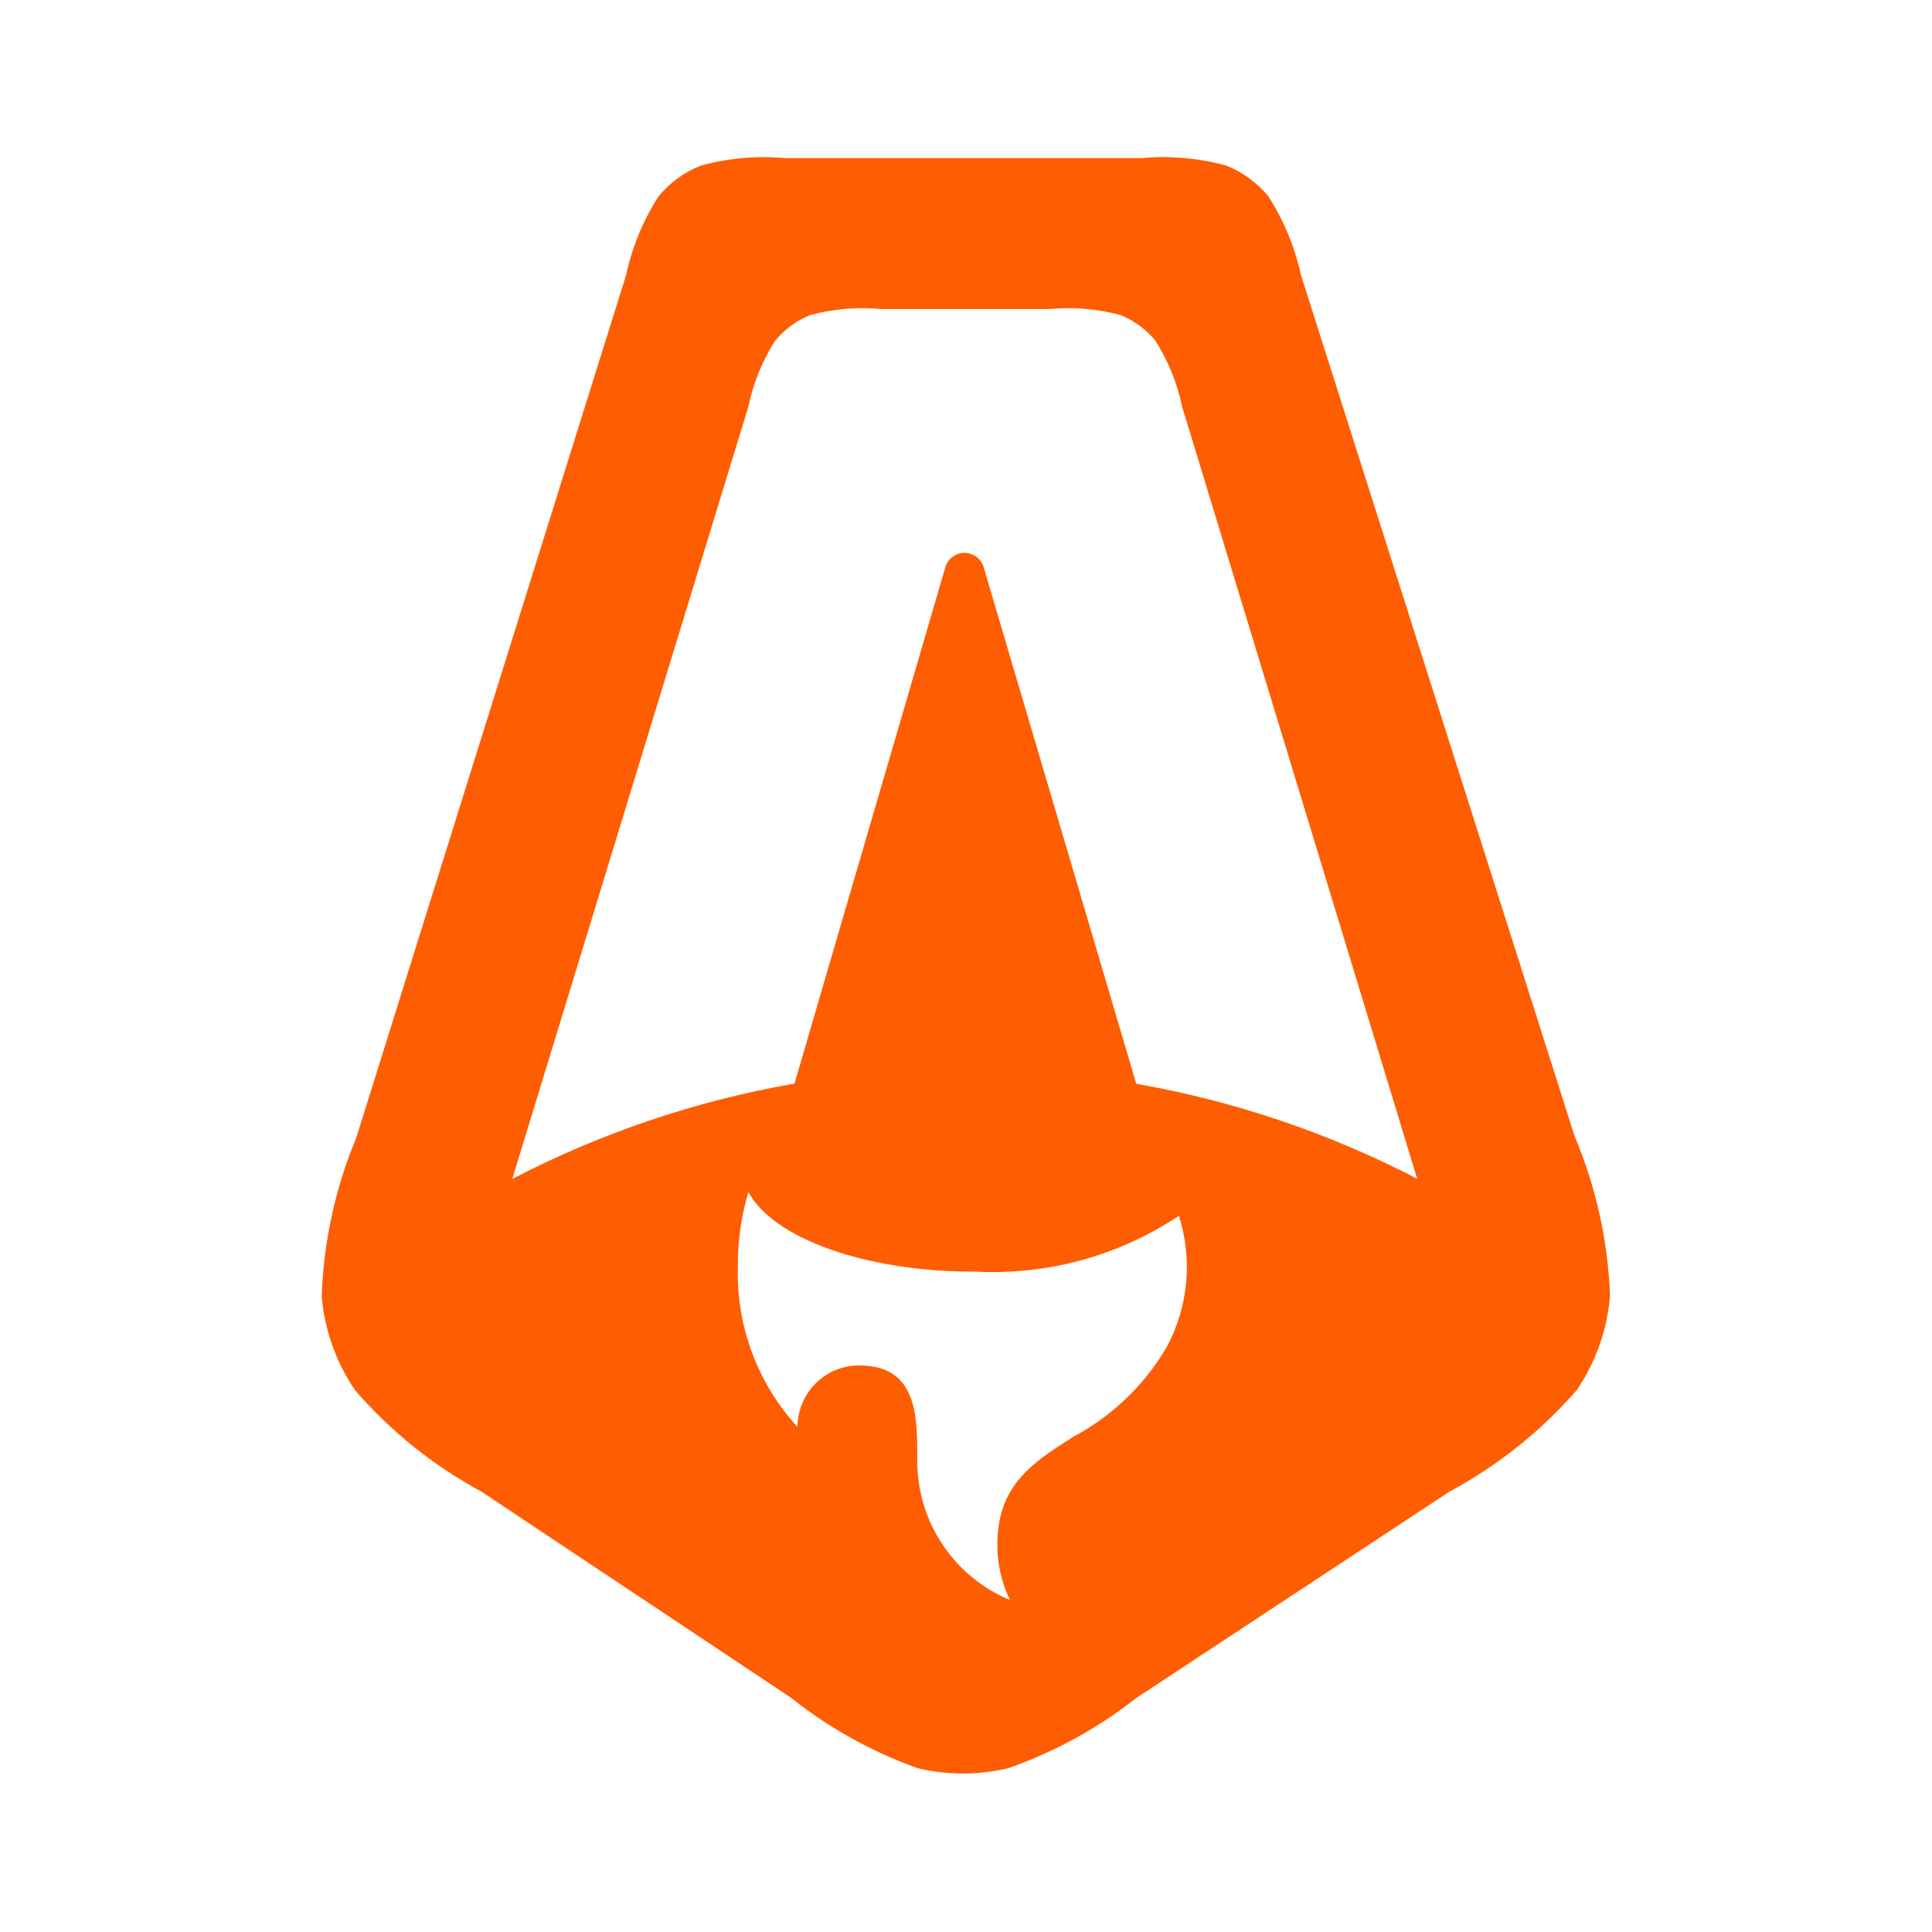
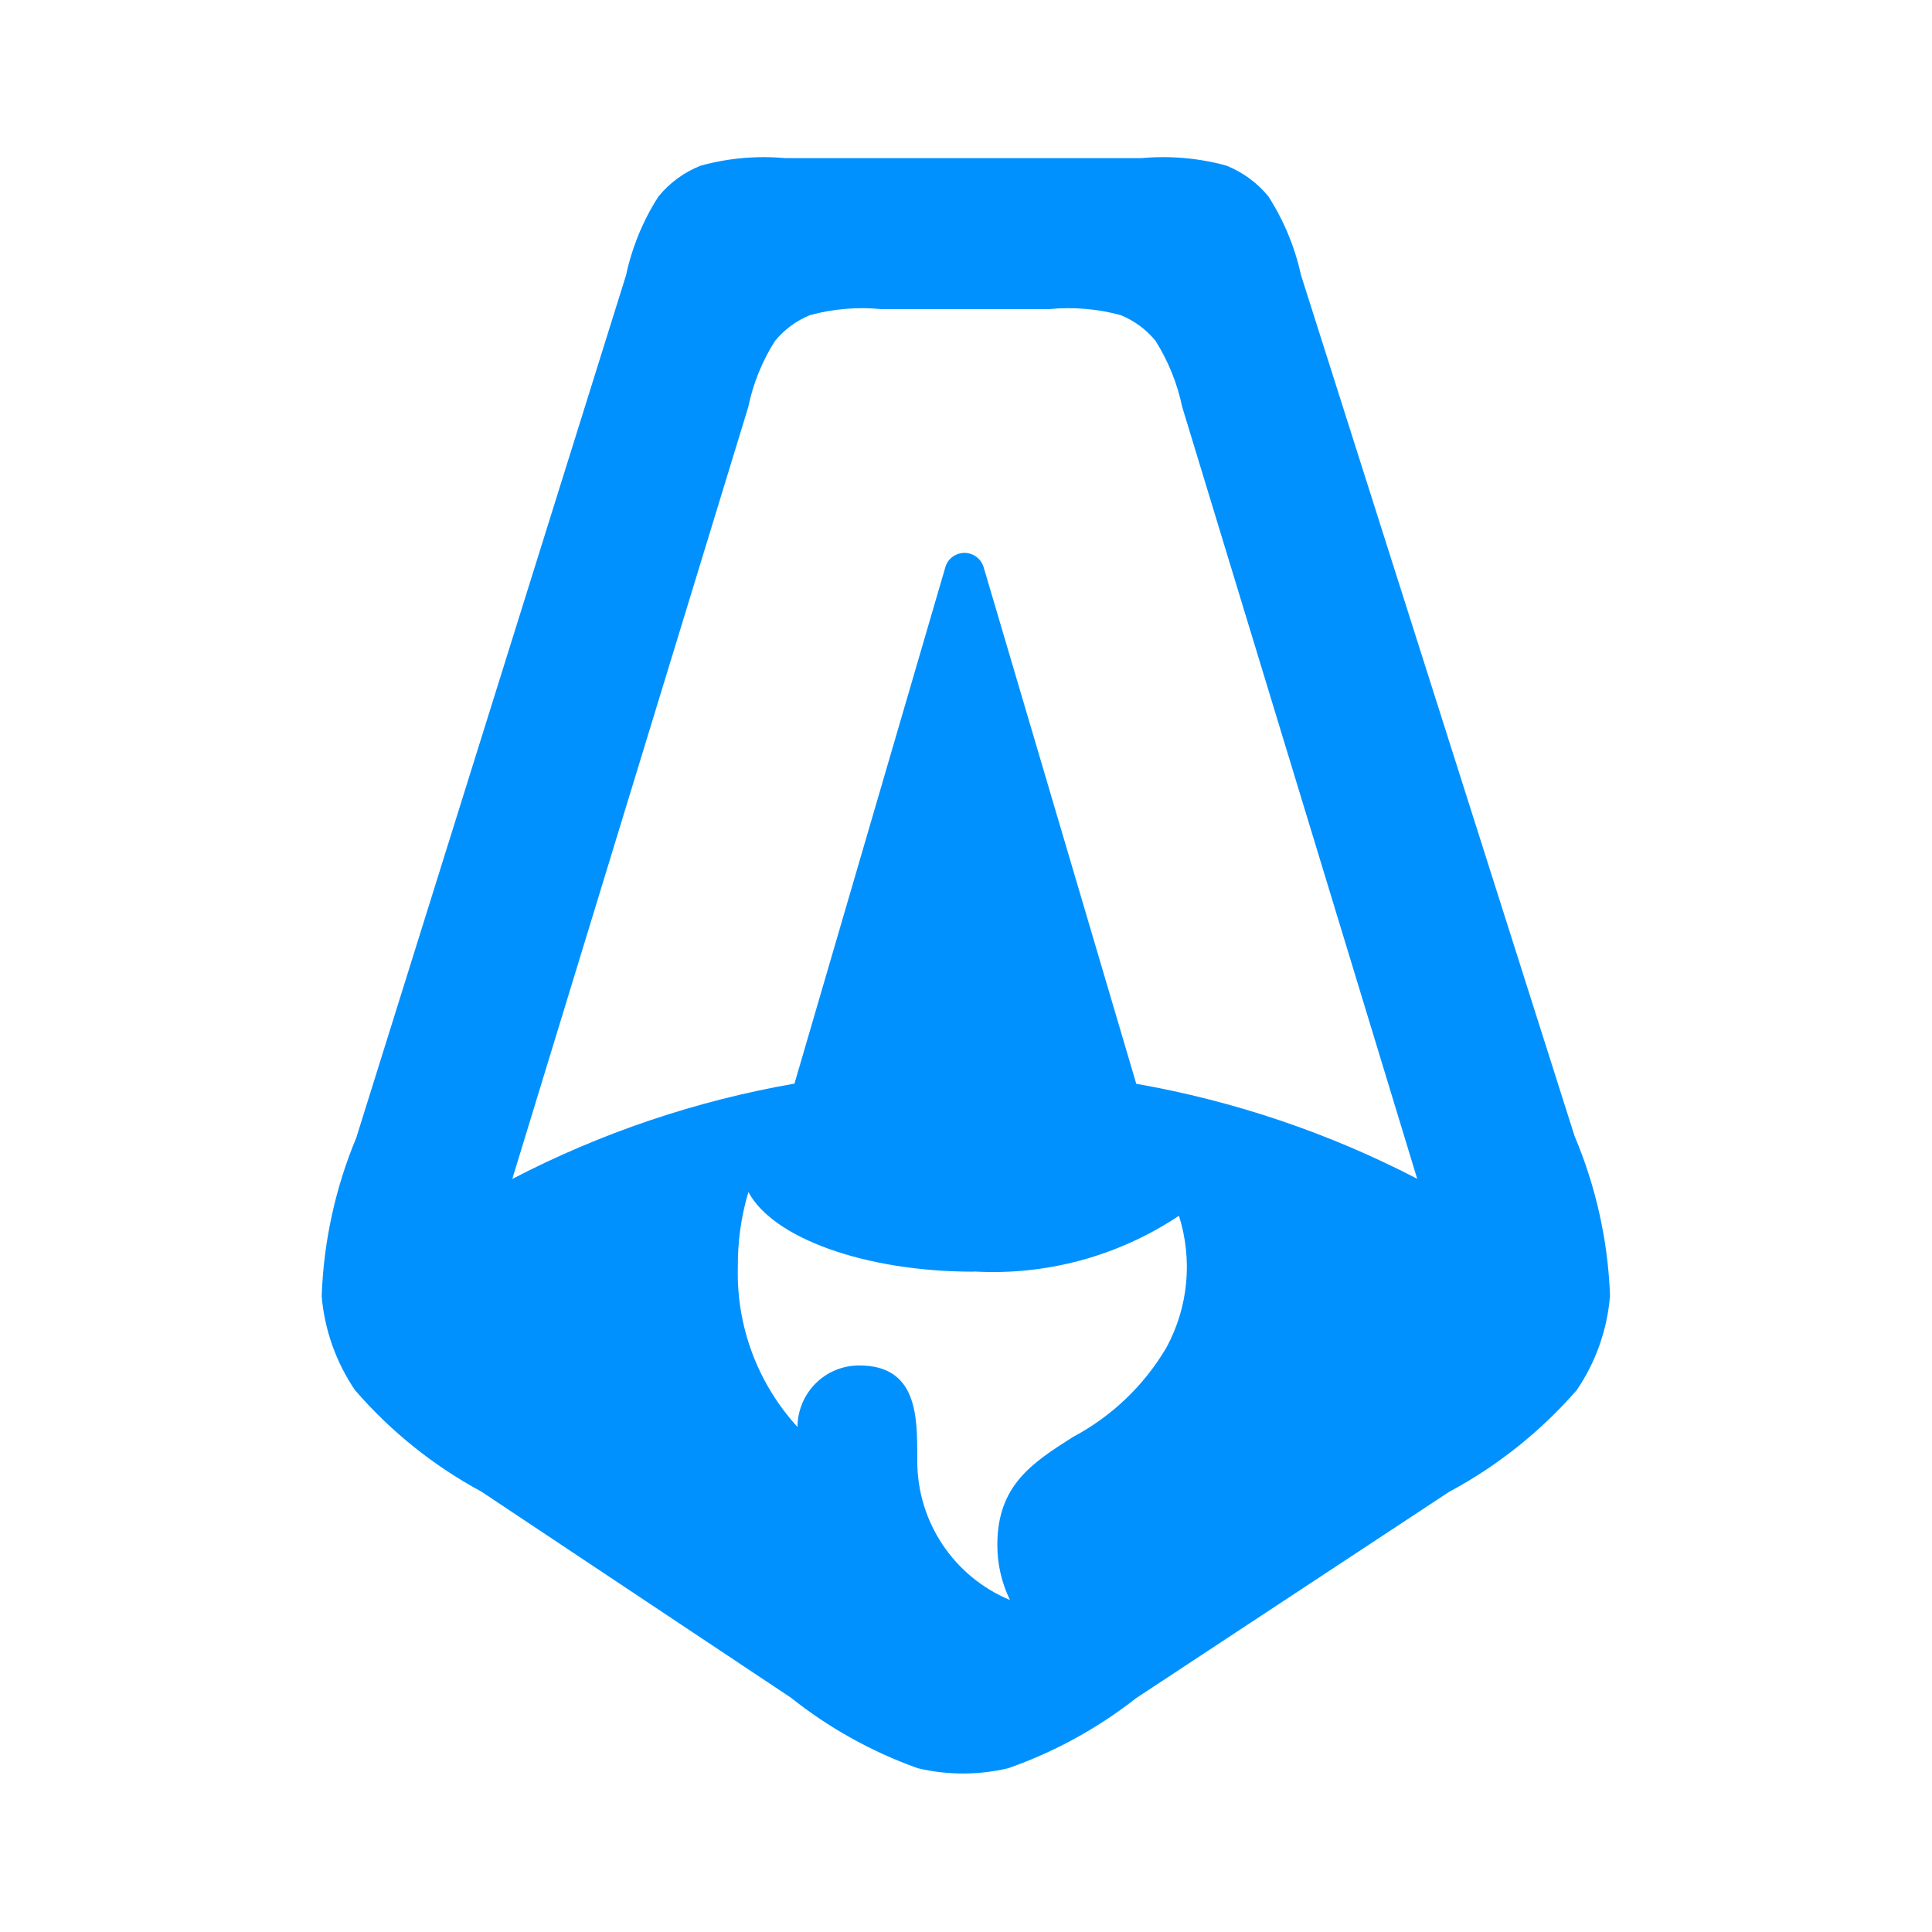
<svg xmlns="http://www.w3.org/2000/svg" viewBox="0 0 32 32" fill="#000000">
  <g id="SVGRepo_bgCarrier" stroke-width="0" />
  <g id="SVGRepo_tracerCarrier" stroke-linecap="round" stroke-linejoin="round" />
  <g id="SVGRepo_iconCarrier">
-     <path d="M5.9,18.847a7.507,7.507,0,0,0-.572,2.624,3.265,3.265,0,0,0,.551,1.553,7.427,7.427,0,0,0,2.093,1.681L13.1,28.119A7.332,7.332,0,0,0,15.2,29.287a3.239,3.239,0,0,0,1.5,0,7.381,7.381,0,0,0,2.117-1.16L24,24.711a7.512,7.512,0,0,0,2.117-1.688,3.241,3.241,0,0,0,.55-1.563,7.515,7.515,0,0,0-.587-2.643L21.547,4.551a3.973,3.973,0,0,0-.54-1.3,1.733,1.733,0,0,0-.7-.51,3.972,3.972,0,0,0-1.4-.122H13.005a3.932,3.932,0,0,0-1.4.125,1.713,1.713,0,0,0-.7.512,3.94,3.94,0,0,0-.535,1.3L5.9,18.848Zm13.24-13.2a3.329,3.329,0,0,1,.441,1.093l3.892,12.784a16.168,16.168,0,0,0-4.653-1.573L16.291,9.391a.331.331,0,0,0-.513-.169.323.323,0,0,0-.119.169l-2.5,8.557a16.14,16.14,0,0,0-4.674,1.579L12.393,6.743a3.281,3.281,0,0,1,.442-1.094,1.458,1.458,0,0,1,.582-.43,3.31,3.31,0,0,1,1.175-.1h2.793a3.314,3.314,0,0,1,1.176.1,1.454,1.454,0,0,1,.583.432ZM16.127,21.06a5.551,5.551,0,0,0,3.4-.923,2.8,2.8,0,0,1-.207,2.182A3.938,3.938,0,0,1,17.773,23.8c-.674.428-1.254.8-1.254,1.787a2.079,2.079,0,0,0,.209.914,2.49,2.49,0,0,1-1.535-2.3v-.061c0-.683,0-1.524-.962-1.524a1.028,1.028,0,0,0-.391.077,1.021,1.021,0,0,0-.552.551,1.03,1.03,0,0,0-.079.391,3.769,3.769,0,0,1-.988-2.644,4.206,4.206,0,0,1,.175-1.248c.4.757,1.92,1.32,3.731,1.32Z" style="fill:#ff5d01;fill-rule:evenodd" />
+     <path d="M5.9,18.847a7.507,7.507,0,0,0-.572,2.624,3.265,3.265,0,0,0,.551,1.553,7.427,7.427,0,0,0,2.093,1.681L13.1,28.119A7.332,7.332,0,0,0,15.2,29.287a3.239,3.239,0,0,0,1.5,0,7.381,7.381,0,0,0,2.117-1.16L24,24.711a7.512,7.512,0,0,0,2.117-1.688,3.241,3.241,0,0,0,.55-1.563,7.515,7.515,0,0,0-.587-2.643L21.547,4.551a3.973,3.973,0,0,0-.54-1.3,1.733,1.733,0,0,0-.7-.51,3.972,3.972,0,0,0-1.4-.122H13.005a3.932,3.932,0,0,0-1.4.125,1.713,1.713,0,0,0-.7.512,3.94,3.94,0,0,0-.535,1.3L5.9,18.848Zm13.24-13.2a3.329,3.329,0,0,1,.441,1.093l3.892,12.784a16.168,16.168,0,0,0-4.653-1.573L16.291,9.391a.331.331,0,0,0-.513-.169.323.323,0,0,0-.119.169l-2.5,8.557a16.14,16.14,0,0,0-4.674,1.579L12.393,6.743a3.281,3.281,0,0,1,.442-1.094,1.458,1.458,0,0,1,.582-.43,3.31,3.31,0,0,1,1.175-.1h2.793a3.314,3.314,0,0,1,1.176.1,1.454,1.454,0,0,1,.583.432ZM16.127,21.06a5.551,5.551,0,0,0,3.4-.923,2.8,2.8,0,0,1-.207,2.182A3.938,3.938,0,0,1,17.773,23.8c-.674.428-1.254.8-1.254,1.787a2.079,2.079,0,0,0,.209.914,2.49,2.49,0,0,1-1.535-2.3v-.061c0-.683,0-1.524-.962-1.524a1.028,1.028,0,0,0-.391.077,1.021,1.021,0,0,0-.552.551,1.03,1.03,0,0,0-.079.391,3.769,3.769,0,0,1-.988-2.644,4.206,4.206,0,0,1,.175-1.248c.4.757,1.92,1.32,3.731,1.32Z" style="fill:#0091FF;fill-rule:evenodd" />
  </g>
</svg>
